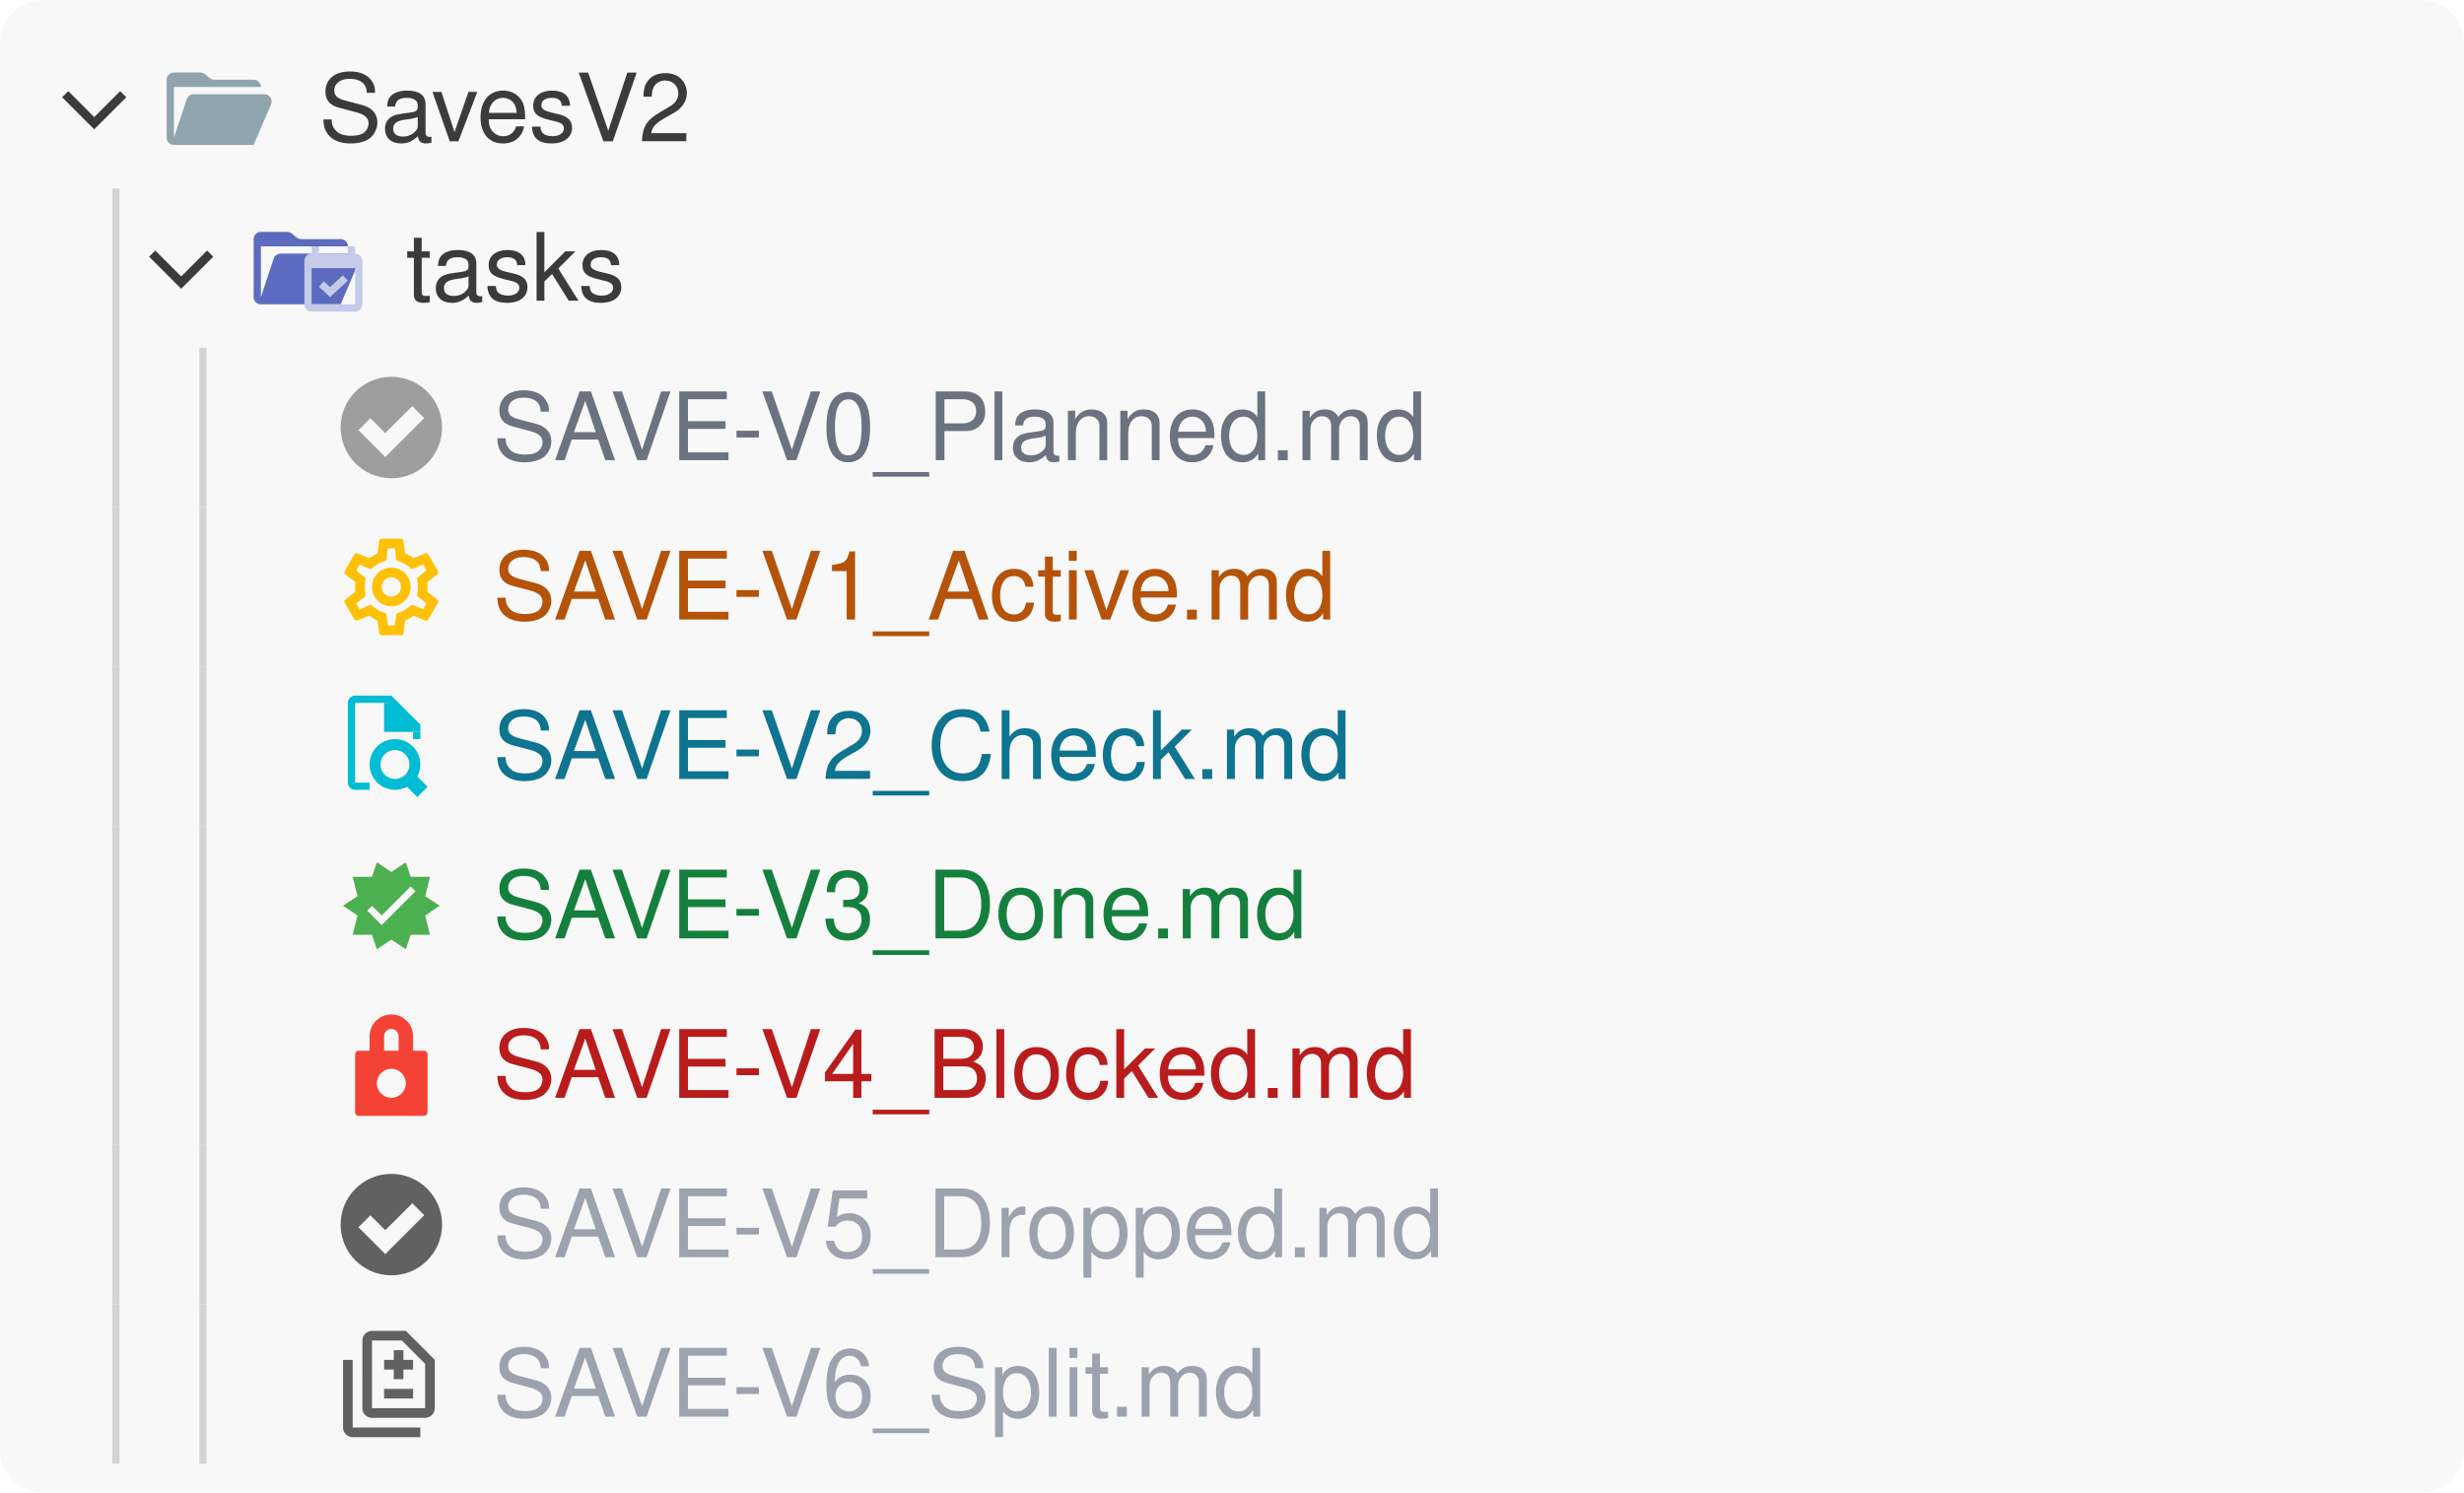
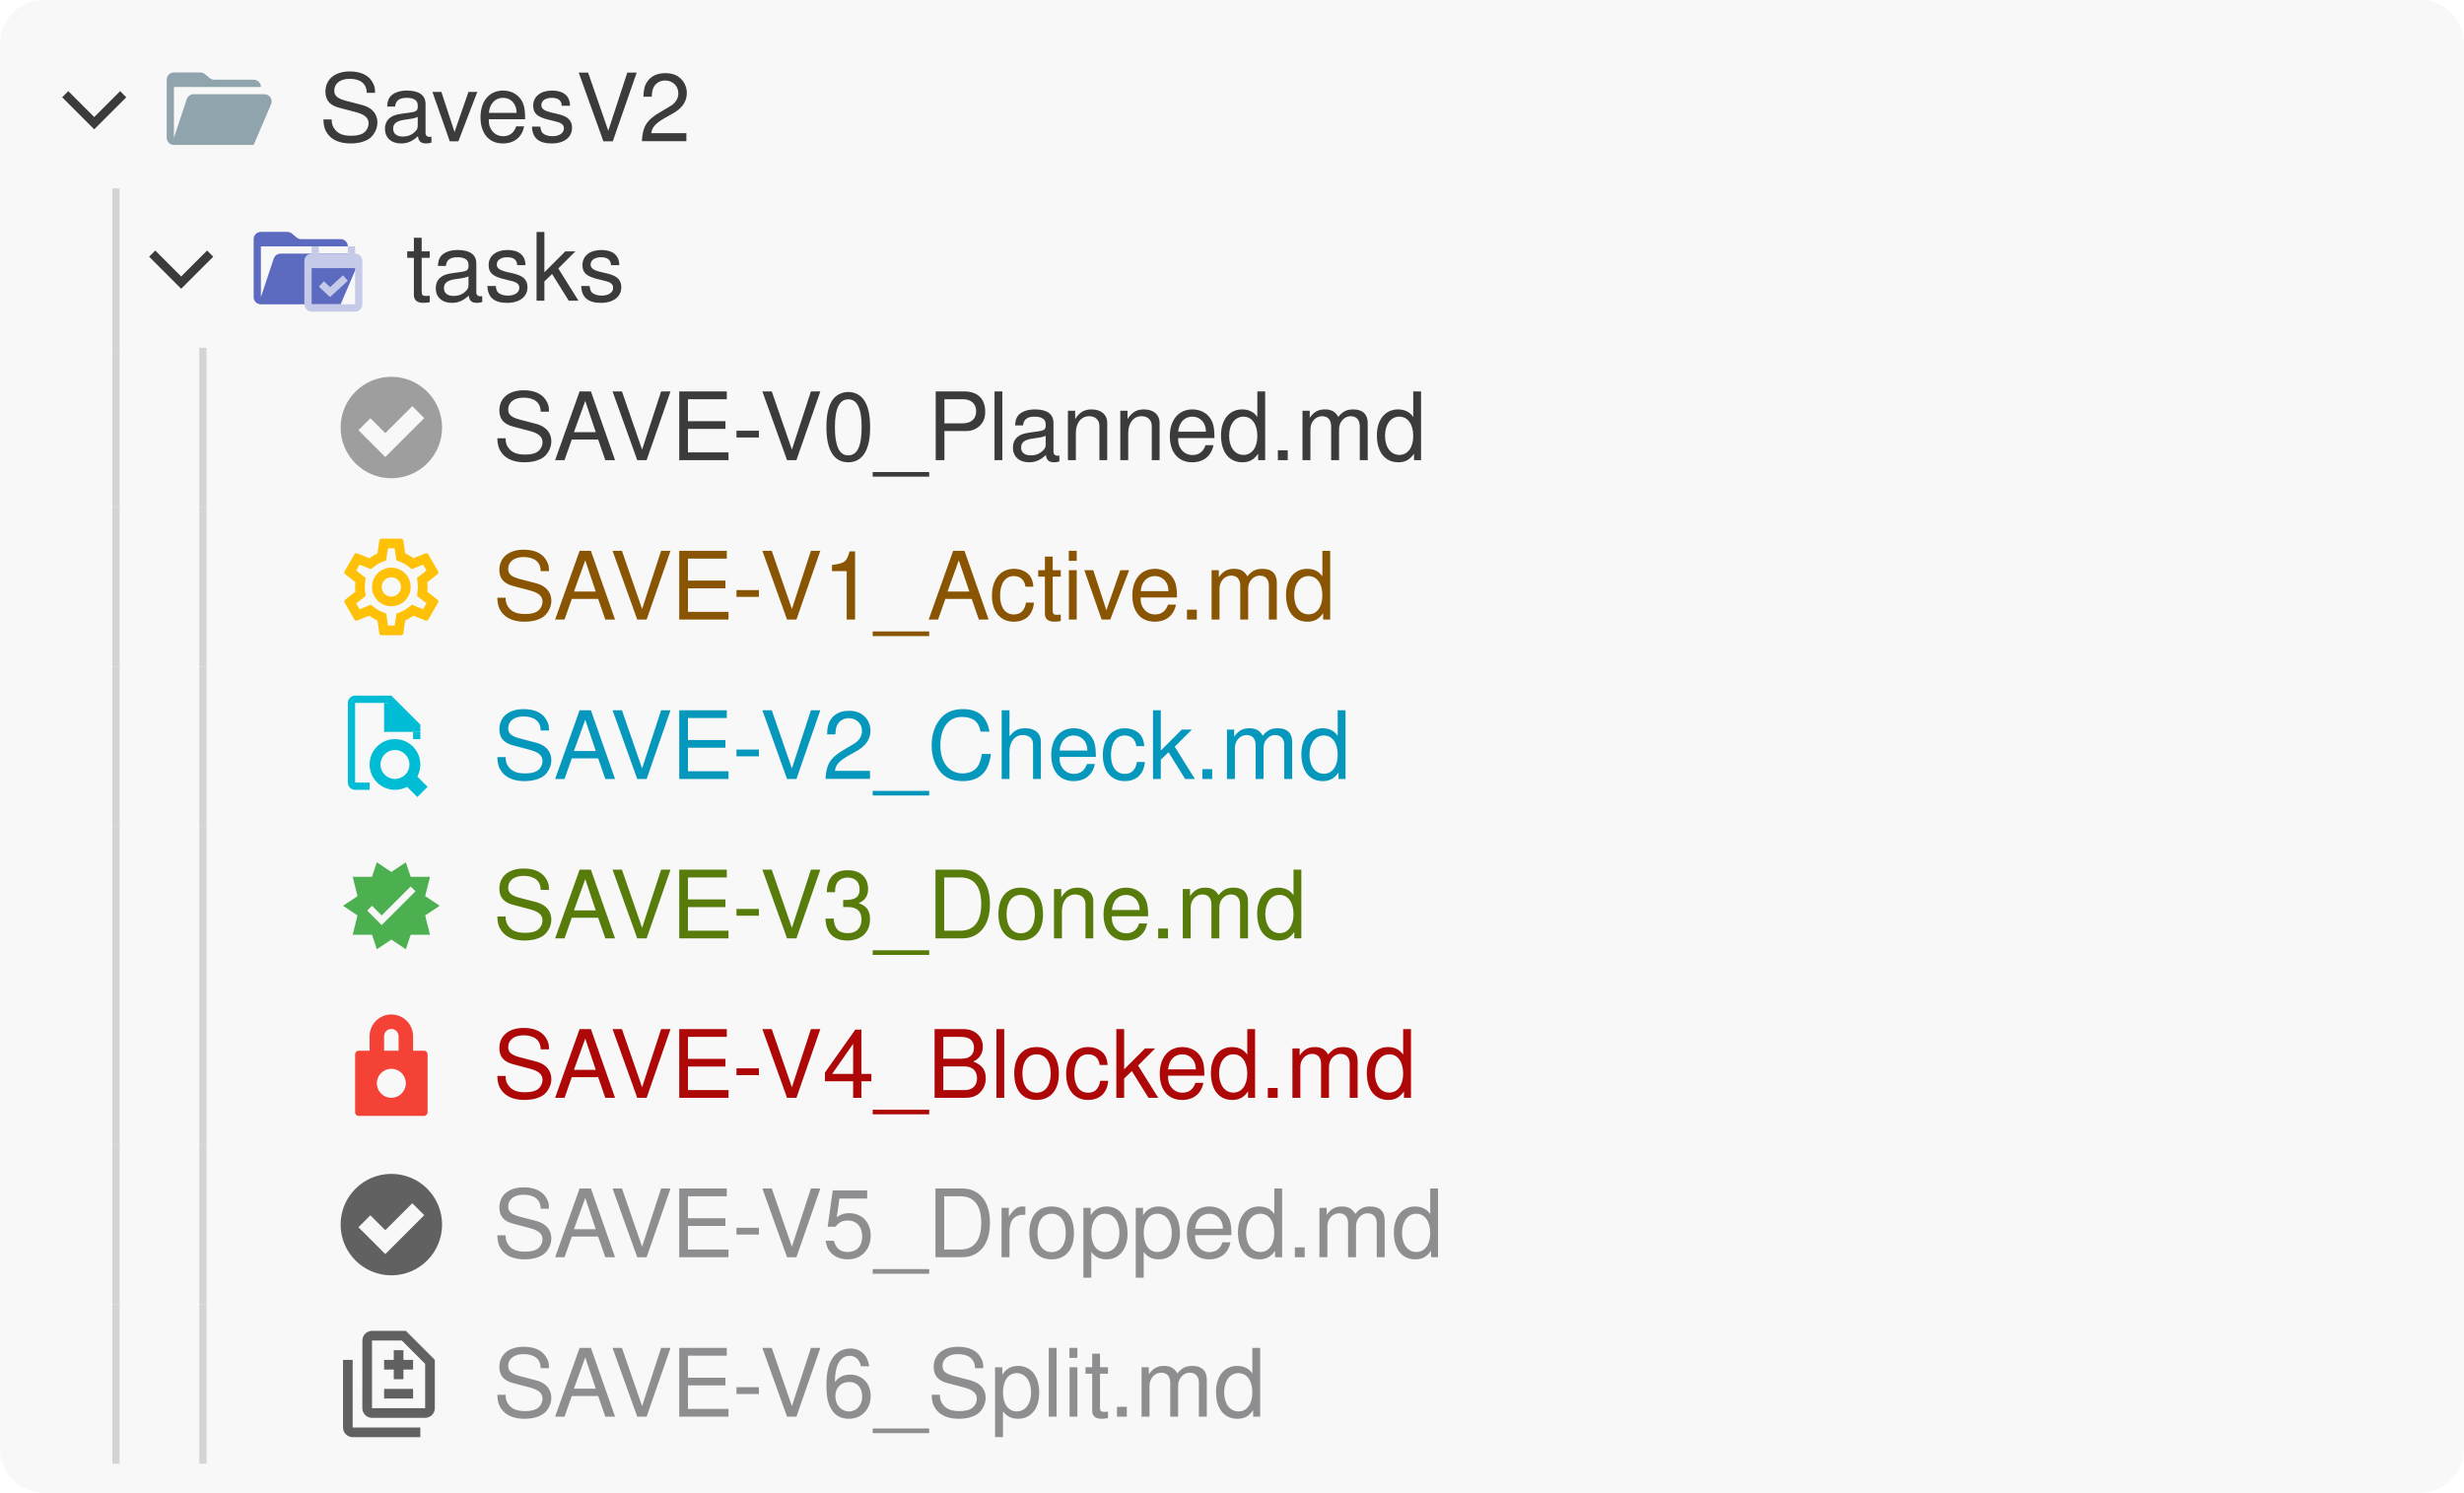
<svg xmlns="http://www.w3.org/2000/svg" width="340" height="206" viewBox="0 0 340 206">
  <rect width="100%" height="100%" rx="6" fill="#f8f8f8" />
  <path d="M9 13 l4 4 l4 -4" fill="none" stroke="#3b3b3b" stroke-width="1.2" />
  <svg x="22" y="7" width="16" height="16" viewBox="0 0 16 16">
    <path d="M14.483 6H4.721a1 1 0 0 0-.949.684L2 12V5h12a1 1 0 0 0-1-1H7.562a1 1 0 0 1-.64-.232l-.644-.536A1 1 0 0 0 5.638 3H2a1 1 0 0 0-1 1v8a1 1 0 0 0 1 1h11l2.403-5.606A1 1 0 0 0 14.483 6" fill="#90a4ae" />
  </svg>
  <text x="44" y="19.5" font-family="Segoe UI, -apple-system, BlinkMacSystemFont, Helvetica, Arial, sans-serif" font-size="13" fill="#3b3b3b">SavesV2</text>
  <line x1="16" y1="26" x2="16" y2="48" stroke="#d4d4d4" stroke-width="1" />
  <path d="M21 35 l4 4 l4 -4" fill="none" stroke="#3b3b3b" stroke-width="1.2" />
  <svg x="34" y="29" width="16" height="16" viewBox="0 0 16 16">
    <path id="folder" fill="#5c6bc0" d="M14.483 6H4.721a1 1 0 0 0-.949.684L2 12V5h12a1 1 0 0 0-1-1H7.562a1 1 0 0 1-.64-.232l-.644-.536A1 1 0 0 0 5.638 3H2a1 1 0 0 0-1 1v8a1 1 0 0 0 1 1h11l2.403-5.606A1 1 0 0 0 14.483 6" />
    <path id="motive" fill="#c5cae9" d="M9 5v1a1 1 0 0 0-1 1v6a1 1 0 0 0 1 1h6a1 1 0 0 0 1-1V7a1 1 0 0 0-1-1V5h-1v1h-4V5zm0 3h6v5H9zm4.318 1-1.77 1.627-.859-.805-.689.733L11.54 12 14 9.74z" />
  </svg>
  <text x="56" y="41.5" font-family="Segoe UI, -apple-system, BlinkMacSystemFont, Helvetica, Arial, sans-serif" font-size="13" fill="#3b3b3b">tasks</text>
  <line x1="16" y1="48" x2="16" y2="70" stroke="#d4d4d4" stroke-width="1" />
  <line x1="28" y1="48" x2="28" y2="70" stroke="#d4d4d4" stroke-width="1" />
  <svg x="46" y="51" width="16" height="16" viewBox="0 0 32 32">
    <path fill="#9e9e9e" d="M16 2a14 14 0 1 0 14 14A14 14 0 0 0 16 2m-1.667 22.143L6.92 16.73l3.293-3.293 4.12 4.107 7.455-7.44 3.294 3.293Z" />
  </svg>
-   <text x="68" y="63.5" font-family="Segoe UI, -apple-system, BlinkMacSystemFont, Helvetica, Arial, sans-serif" font-size="13" fill="#6b7280">SAVE-V0_Planned.md</text>
+   <text x="68" y="63.5" font-family="Segoe UI, -apple-system, BlinkMacSystemFont, Helvetica, Arial, sans-serif" font-size="13" fill="#3b3b3b">SAVE-V0_Planned.md</text>
  <line x1="16" y1="70" x2="16" y2="92" stroke="#d4d4d4" stroke-width="1" />
  <line x1="28" y1="70" x2="28" y2="92" stroke="#d4d4d4" stroke-width="1" />
  <svg x="46" y="73" width="16" height="16" viewBox="0 0 24 24" fill="none">
    <path d="M0 0h24v24H0z" />
    <path fill="#ffc107" d="M19.43 12.98c.04-.32.07-.64.07-.98s-.03-.66-.07-.98l2.11-1.65c.19-.15.24-.42.12-.64l-2-3.46a.5.5 0 0 0-.61-.22l-2.49 1c-.52-.4-1.08-.73-1.69-.98l-.38-2.65A.49.49 0 0 0 14 2h-4c-.25 0-.46.18-.49.42l-.38 2.65c-.61.25-1.17.59-1.69.98l-2.49-1a.6.6 0 0 0-.18-.03c-.17 0-.34.09-.43.25l-2 3.46c-.13.22-.07.49.12.64l2.11 1.65c-.04.32-.07.65-.07.98s.03.66.07.98l-2.11 1.65c-.19.15-.24.42-.12.64l2 3.46a.5.5 0 0 0 .61.22l2.49-1c.52.4 1.08.73 1.69.98l.38 2.65c.03.24.24.42.49.42h4c.25 0 .46-.18.49-.42l.38-2.65c.61-.25 1.17-.59 1.69-.98l2.49 1q.09.03.18.03c.17 0 .34-.09.43-.25l2-3.46c.12-.22.07-.49-.12-.64zm-1.98-1.71c.04.31.05.52.05.73s-.02.43-.05.73l-.14 1.13.89.7 1.08.84-.7 1.21-1.27-.51-1.04-.42-.9.68c-.43.32-.84.56-1.25.73l-1.06.43-.16 1.13-.2 1.35h-1.4l-.19-1.35-.16-1.13-1.06-.43c-.43-.18-.83-.41-1.23-.71l-.91-.7-1.06.43-1.27.51-.7-1.21 1.08-.84.89-.7-.14-1.13c-.03-.31-.05-.54-.05-.74s.02-.43.05-.73l.14-1.13-.89-.7-1.08-.84.7-1.21 1.27.51 1.04.42.9-.68c.43-.32.84-.56 1.25-.73l1.06-.43.16-1.13.2-1.35h1.39l.19 1.35.16 1.13 1.06.43c.43.18.83.41 1.23.71l.91.7 1.06-.43 1.27-.51.7 1.21-1.07.85-.89.7zM12 8c-2.21 0-4 1.79-4 4s1.79 4 4 4 4-1.79 4-4-1.79-4-4-4m0 6c-1.1 0-2-.9-2-2s.9-2 2-2 2 .9 2 2-.9 2-2 2" />
  </svg>
-   <text x="68" y="85.5" font-family="Segoe UI, -apple-system, BlinkMacSystemFont, Helvetica, Arial, sans-serif" font-size="13" fill="#b45309">SAVE-V1_Active.md</text>
+   <text x="68" y="85.5" font-family="Segoe UI, -apple-system, BlinkMacSystemFont, Helvetica, Arial, sans-serif" font-size="13" fill="#895503">SAVE-V1_Active.md</text>
  <line x1="16" y1="92" x2="16" y2="114" stroke="#d4d4d4" stroke-width="1" />
  <line x1="28" y1="92" x2="28" y2="114" stroke="#d4d4d4" stroke-width="1" />
  <svg x="46" y="95" width="16" height="16" viewBox="0 0 32 32">
    <path fill="#00bcd4" d="M17 17a4 4 0 1 1-4 4 4.005 4.005 0 0 1 4-4m0-3a7 7 0 1 0 7 7 7 7 0 0 0-7-7" />
    <path fill="#00bcd4" d="m19.586 26.414 2.828-2.828L26 27.17 23.17 30zM10 26H6V4h9.172L22 10.828V12h2v-2l-8-8H6a2 2 0 0 0-2 2v22a2 2 0 0 0 2 2h4Z" />
    <path fill="#00bcd4" d="M22 12h-8V4h2l6 6zm0 0h2v2h-2z" />
  </svg>
-   <text x="68" y="107.5" font-family="Segoe UI, -apple-system, BlinkMacSystemFont, Helvetica, Arial, sans-serif" font-size="13" fill="#0e7490">SAVE-V2_Check.md</text>
+   <text x="68" y="107.5" font-family="Segoe UI, -apple-system, BlinkMacSystemFont, Helvetica, Arial, sans-serif" font-size="13" fill="#0598bc">SAVE-V2_Check.md</text>
  <line x1="16" y1="114" x2="16" y2="136" stroke="#d4d4d4" stroke-width="1" />
  <line x1="28" y1="114" x2="28" y2="136" stroke="#d4d4d4" stroke-width="1" />
  <svg x="46" y="117" width="16" height="16" viewBox="0 0 24 24">
    <path fill="#4caf50" d="M9 3 8 6H4l1 4-3 2 3 2-1 4h4l1 3 3-2 3 2 1-3h4l-1-4 3-2-3-2 1-4h-4l-1-3-3 2zm7 5 1 1-7 7-3-3 1-1 2 2z" />
  </svg>
-   <text x="68" y="129.5" font-family="Segoe UI, -apple-system, BlinkMacSystemFont, Helvetica, Arial, sans-serif" font-size="13" fill="#15803d">SAVE-V3_Done.md</text>
+   <text x="68" y="129.5" font-family="Segoe UI, -apple-system, BlinkMacSystemFont, Helvetica, Arial, sans-serif" font-size="13" fill="#587c0c">SAVE-V3_Done.md</text>
  <line x1="16" y1="136" x2="16" y2="158" stroke="#d4d4d4" stroke-width="1" />
  <line x1="28" y1="136" x2="28" y2="158" stroke="#d4d4d4" stroke-width="1" />
  <svg x="46" y="139" width="16" height="16" viewBox="0 0 32 32">
    <path fill="#f44336" d="M25 12h-3V8a6 6 0 0 0-12 0v4H7a1 1 0 0 0-1 1v16a1 1 0 0 0 1 1h18a1 1 0 0 0 1-1V13a1 1 0 0 0-1-1M14 8a2 2 0 0 1 4 0v4h-4Zm2 17a4 4 0 1 1 4-4 4 4 0 0 1-4 4" />
  </svg>
-   <text x="68" y="151.5" font-family="Segoe UI, -apple-system, BlinkMacSystemFont, Helvetica, Arial, sans-serif" font-size="13" fill="#b91c1c">SAVE-V4_Blocked.md</text>
+   <text x="68" y="151.5" font-family="Segoe UI, -apple-system, BlinkMacSystemFont, Helvetica, Arial, sans-serif" font-size="13" fill="#ad0707">SAVE-V4_Blocked.md</text>
  <line x1="16" y1="158" x2="16" y2="180" stroke="#d4d4d4" stroke-width="1" />
  <line x1="28" y1="158" x2="28" y2="180" stroke="#d4d4d4" stroke-width="1" />
  <svg x="46" y="161" width="16" height="16" viewBox="0 0 32 32">
    <path fill="#616161" d="M16 2a14 14 0 1 0 14 14A14 14 0 0 0 16 2m-1.667 22.143L6.92 16.73l3.293-3.293 4.12 4.107 7.455-7.44 3.294 3.293Z" />
  </svg>
-   <text x="68" y="173.5" font-family="Segoe UI, -apple-system, BlinkMacSystemFont, Helvetica, Arial, sans-serif" font-size="13" fill="#9ca3af">SAVE-V5_Dropped.md</text>
+   <text x="68" y="173.5" font-family="Segoe UI, -apple-system, BlinkMacSystemFont, Helvetica, Arial, sans-serif" font-size="13" fill="#8e8e90">SAVE-V5_Dropped.md</text>
  <line x1="16" y1="180" x2="16" y2="202" stroke="#d4d4d4" stroke-width="1" />
  <line x1="28" y1="180" x2="28" y2="202" stroke="#d4d4d4" stroke-width="1" />
  <svg x="46" y="183" width="16" height="16" viewBox="0 0 24 24" fill="none">
    <path d="M0 0h24v24H0z" />
    <path fill="#616161" d="M18 23H4c-1.1 0-2-.9-2-2V7h2v14h14zM14.5 7V5h-2v2h-2v2h2v2h2V9h2V7zm2 6h-6v2h6zM15 1H8c-1.1 0-1.99.9-1.99 2L6 17c0 1.1.89 2 1.99 2H19c1.1 0 2-.9 2-2V7zm4 16H8V3h6.17L19 7.83z" />
  </svg>
-   <text x="68" y="195.5" font-family="Segoe UI, -apple-system, BlinkMacSystemFont, Helvetica, Arial, sans-serif" font-size="13" fill="#9ca3af">SAVE-V6_Split.md</text>
+   <text x="68" y="195.5" font-family="Segoe UI, -apple-system, BlinkMacSystemFont, Helvetica, Arial, sans-serif" font-size="13" fill="#8e8e90">SAVE-V6_Split.md</text>
</svg>
